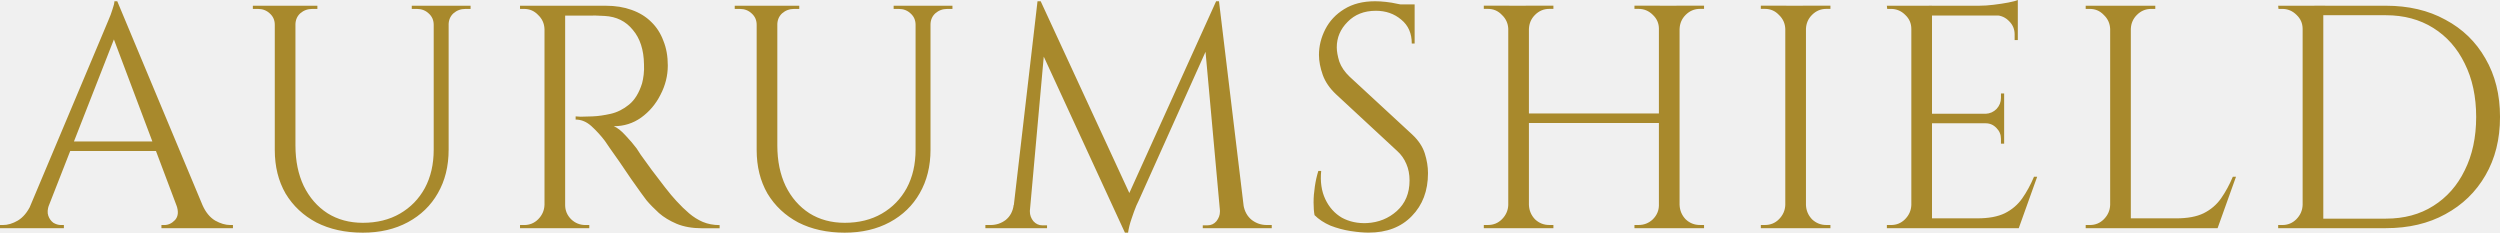
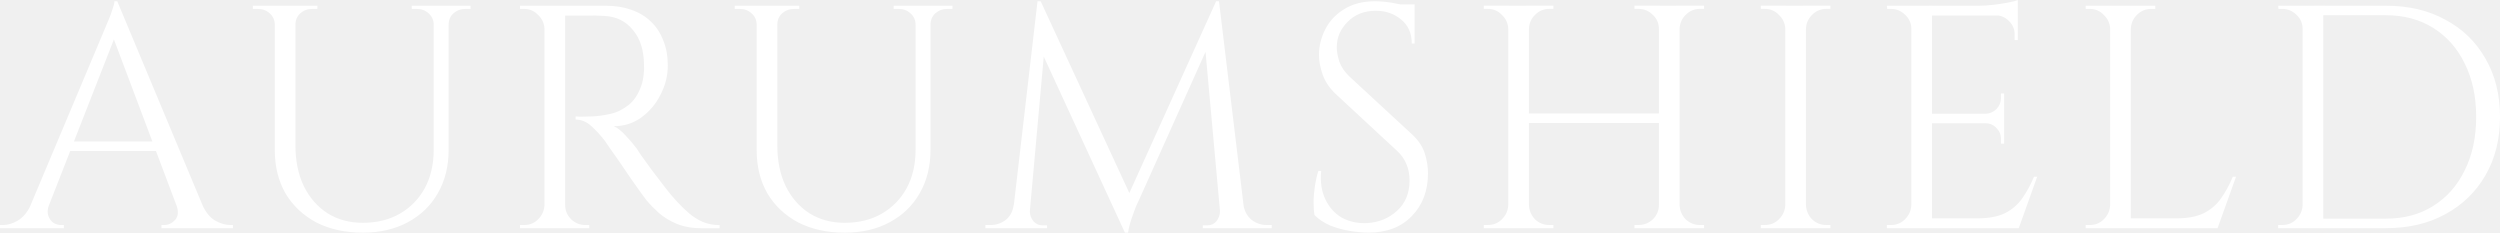
<svg xmlns="http://www.w3.org/2000/svg" width="177.596mm" height="16.527mm" viewBox="0 0 177.596 16.527" version="1.1" id="svg1">
  <defs id="defs1" />
  <g id="layer1" transform="translate(-17.97083,-91.30833)">
-     <path style="font-size:22.578px;line-height:0;font-family:Cinzel;-inkscape-font-specification:Cinzel;letter-spacing:1.323px;fill:#a8892c;stroke-width:0.265" d="m 26.302,91.399 6.683,15.985 H 31.066 L 25.85,93.544 Z M 21.448,105.871 q -0.158,0.452 -0.045,0.768 0.113,0.316 0.361,0.497 0.271,0.158 0.542,0.158 h 0.203 v 0.226 h -4.538 v -0.226 q 0,0 0.113,0 0.09,0 0.09,0 0.519,0 1.061,-0.316 0.564,-0.339 0.926,-1.106 z m 4.854,-14.472 0.203,1.58 -5.667,14.472 h -1.355 l 5.78,-13.727 q 0,0 0.113,-0.271 0.135,-0.294 0.294,-0.7 0.181,-0.406 0.294,-0.79 0.135,-0.384 0.135,-0.564 z m 3.183,9.957 v 0.677 h -7.067 v -0.677 z m 1.016,4.516 h 1.851 q 0.339,0.768 0.903,1.106 0.564,0.316 1.084,0.316 0,0 0.09,0 0.09,0 0.09,0 v 0.226 h -5.08 v -0.226 h 0.203 q 0.429,0 0.768,-0.361 0.339,-0.384 0.09,-1.061 z m 8.458,-14.156 v 9.934 q 0,1.626 0.587,2.867 0.61,1.242 1.693,1.942 1.084,0.677 2.506,0.677 1.513,0 2.642,-0.655 1.129,-0.655 1.761,-1.806 0.632,-1.174 0.632,-2.732 V 91.715 h 1.061 v 10.228 q 0,1.761 -0.768,3.093 -0.745,1.31 -2.122,2.055 -1.377,0.745 -3.206,0.745 -1.874,0 -3.296,-0.722 -1.4,-0.745 -2.19,-2.055 -0.768,-1.332 -0.768,-3.093 V 91.715 Z m -1.4,0 v 1.355 h -0.068 q 0,-0.497 -0.361,-0.813 -0.339,-0.316 -0.835,-0.316 0,0 -0.181,0 -0.181,0 -0.181,0 v -0.226 z m 2.958,0 v 0.226 q 0,0 -0.181,0 -0.181,0 -0.181,0 -0.497,0 -0.858,0.316 -0.339,0.316 -0.339,0.813 h -0.045 v -1.355 z m 8.331,0 v 1.355 h -0.068 q 0,-0.497 -0.361,-0.813 -0.339,-0.316 -0.835,-0.316 0,0 -0.181,0 -0.181,0 -0.181,0 v -0.226 z m 2.551,0 v 0.226 q 0,0 -0.181,0 -0.181,0 -0.181,0 -0.497,0 -0.858,0.316 -0.339,0.316 -0.339,0.813 h -0.045 v -1.355 z m 6.425,0 h 3.183 q 1.016,0 1.829,0.294 0.835,0.294 1.4,0.858 0.564,0.542 0.858,1.332 0.316,0.768 0.316,1.761 0,1.084 -0.519,2.077 -0.497,0.993 -1.377,1.626 -0.858,0.61 -1.942,0.61 0.384,0.158 0.835,0.655 0.452,0.474 0.79,0.926 0,0 0.294,0.452 0.316,0.429 0.768,1.061 0.474,0.632 0.948,1.242 0.474,0.61 0.813,0.971 0.452,0.497 0.903,0.881 0.452,0.384 0.971,0.61 0.542,0.226 1.197,0.226 v 0.226 h -1.242 q -1.039,0 -1.806,-0.316 -0.745,-0.316 -1.264,-0.768 -0.519,-0.474 -0.881,-0.903 -0.068,-0.09 -0.384,-0.519 -0.294,-0.429 -0.722,-1.016 -0.406,-0.61 -0.813,-1.197 -0.406,-0.587 -0.7,-0.993 -0.294,-0.429 -0.339,-0.497 -0.429,-0.564 -0.948,-1.039 -0.519,-0.474 -1.129,-0.474 v -0.226 q 0,0 0.339,0.023 0.361,0 0.858,-0.023 0.587,-0.023 1.287,-0.181 0.7,-0.158 1.31,-0.655 0.61,-0.497 0.926,-1.513 0.068,-0.248 0.113,-0.61 0.045,-0.384 0.023,-0.745 -0.023,-1.535 -0.79,-2.438 -0.745,-0.926 -2.009,-0.993 -0.632,-0.045 -1.31,-0.023 -0.655,0 -1.106,0 -0.452,0 -0.452,0 0,-0.023 -0.068,-0.181 -0.045,-0.181 -0.113,-0.339 z m 0.294,0 V 107.519 H 56.651 V 91.715 Z m -1.4,14.156 v 1.648 h -1.806 v -0.226 q 0,0 0.135,0 0.158,0 0.158,0 0.587,0 0.993,-0.406 0.429,-0.429 0.452,-1.016 z m 0,-12.508 h -0.068 q -0.023,-0.587 -0.452,-0.993 -0.406,-0.429 -0.993,-0.429 0,0 -0.158,0 -0.135,0 -0.135,0 v -0.226 h 1.806 z m 1.332,12.508 h 0.068 q 0,0.587 0.429,1.016 0.429,0.406 1.016,0.406 0,0 0.135,0 0.135,0 0.135,0 v 0.226 h -1.784 z m 15.141,-14.156 v 9.934 q 0,1.626 0.587,2.867 0.61,1.242 1.693,1.942 1.084,0.677 2.506,0.677 1.513,0 2.642,-0.655 1.129,-0.655 1.761,-1.806 0.632,-1.174 0.632,-2.732 V 91.715 h 1.061 v 10.228 q 0,1.761 -0.768,3.093 -0.745,1.31 -2.122,2.055 -1.377,0.745 -3.206,0.745 -1.874,0 -3.296,-0.722 -1.4,-0.745 -2.19,-2.055 -0.768,-1.332 -0.768,-3.093 V 91.715 Z m -1.4,0 v 1.355 h -0.068 q 0,-0.497 -0.361,-0.813 -0.339,-0.316 -0.835,-0.316 0,0 -0.181,0 -0.181,0 -0.181,0 v -0.226 z m 2.958,0 v 0.226 q 0,0 -0.181,0 -0.181,0 -0.181,0 -0.497,0 -0.858,0.316 -0.339,0.316 -0.339,0.813 h -0.045 v -1.355 z m 8.331,0 v 1.355 h -0.068 q 0,-0.497 -0.361,-0.813 -0.339,-0.316 -0.835,-0.316 0,0 -0.181,0 -0.181,0 -0.181,0 v -0.226 z m 2.551,0 v 0.226 q 0,0 -0.181,0 -0.181,0 -0.181,0 -0.497,0 -0.858,0.316 -0.339,0.316 -0.339,0.813 h -0.045 v -1.355 z m 18.73,-0.316 0.181,1.513 -5.667,12.621 q 0,0 -0.181,0.384 -0.158,0.384 -0.339,0.926 -0.181,0.519 -0.248,0.993 h -0.226 l -0.316,-1.422 z M 90.477,105.871 v 1.648 h -2.506 v -0.226 q 0.023,0 0.181,0 0.181,0 0.181,0 0.61,0 1.084,-0.361 0.474,-0.384 0.564,-1.061 z m 0.655,0.361 q 0,0.023 0,0.045 0,0.023 0,0.068 0,0.361 0.248,0.677 0.271,0.294 0.632,0.294 h 0.339 v 0.203 H 90.973 v -1.287 z m 0.542,-14.834 h 0.226 l 0.452,1.332 -1.332,14.788 h -1.219 z m 0.226,0 6.502,14.066 -0.519,2.371 -6.412,-13.908 z m 12.666,0 1.942,16.121 h -1.761 l -1.242,-13.682 0.858,-2.438 z m 1.264,14.472 h 0.474 q 0.113,0.677 0.587,1.061 0.474,0.361 1.061,0.361 0,0 0.181,0 0.181,0 0.181,0 v 0.226 h -2.484 z m -1.197,0.361 h 0.158 v 1.287 h -1.377 v -0.203 h 0.339 q 0.384,0 0.632,-0.294 0.248,-0.316 0.248,-0.677 0,-0.045 0,-0.068 0,-0.023 0,-0.045 z m 11.009,-14.834 q 0.361,0 0.768,0.045 0.429,0.045 0.813,0.135 0.406,0.068 0.722,0.158 0.339,0.068 0.519,0.158 v 2.506 h -0.203 q 0,-1.084 -0.745,-1.693 -0.745,-0.632 -1.806,-0.632 -1.242,0 -2.009,0.79 -0.768,0.768 -0.768,1.806 0,0.429 0.181,1.016 0.203,0.564 0.722,1.061 l 4.448,4.109 q 0.677,0.632 0.903,1.355 0.226,0.722 0.226,1.4 0,1.874 -1.151,3.048 -1.129,1.174 -3.071,1.174 -0.542,0 -1.287,-0.113 -0.722,-0.113 -1.422,-0.384 -0.677,-0.294 -1.129,-0.745 -0.068,-0.361 -0.068,-0.903 0,-0.542 0.09,-1.129 0.09,-0.61 0.248,-1.106 h 0.203 q -0.113,1.151 0.294,2.009 0.406,0.858 1.174,1.31 0.79,0.429 1.784,0.384 1.242,-0.068 2.122,-0.858 0.903,-0.813 0.903,-2.167 0,-0.655 -0.226,-1.174 -0.226,-0.542 -0.655,-0.926 l -4.335,-4.019 q -0.677,-0.632 -0.948,-1.377 -0.271,-0.768 -0.271,-1.422 0,-0.948 0.452,-1.829 0.452,-0.881 1.332,-1.422 0.903,-0.564 2.19,-0.564 z m 2.822,0.226 v 0.474 h -1.716 v -0.474 z m 18.821,0.09 V 107.519 h -1.468 V 91.715 Z m -10.702,0 V 107.519 h -1.468 V 91.715 Z m 9.438,7.654 v 0.677 h -9.663 v -0.677 z m -10.837,6.502 v 1.648 h -1.806 v -0.226 q 0,0 0.135,0 0.158,0 0.158,0 0.587,0 0.993,-0.406 0.429,-0.429 0.452,-1.016 z m 0,-12.508 h -0.068 q -0.023,-0.587 -0.452,-0.993 -0.406,-0.429 -0.993,-0.429 0,0 -0.158,0 -0.135,0 -0.135,0 v -0.226 h 1.806 z m 1.332,12.508 h 0.068 q 0.023,0.587 0.429,1.016 0.429,0.406 1.016,0.406 0,0 0.135,0 0.135,0 0.158,0 v 0.226 h -1.806 z m 0,-12.508 v -1.648 h 1.806 v 0.226 q -0.023,0 -0.158,0 -0.135,0 -0.135,0 -0.587,0 -1.016,0.429 -0.406,0.406 -0.429,0.993 z m 9.37,12.508 v 1.648 h -1.806 v -0.226 q 0.023,0 0.158,0 0.135,0 0.135,0 0.587,0 1.016,-0.406 0.429,-0.429 0.429,-1.016 z m 0,-12.508 h -0.068 q 0,-0.587 -0.429,-0.993 -0.429,-0.429 -1.016,-0.429 0,0 -0.135,0 -0.135,0 -0.158,0 v -0.226 h 1.806 z m 1.332,12.508 h 0.068 q 0.023,0.587 0.429,1.016 0.429,0.406 1.016,0.406 0,0 0.135,0 0.158,0 0.158,0 v 0.226 h -1.806 z m 0,-12.508 v -1.648 h 1.806 v 0.226 q 0,0 -0.158,0 -0.135,0 -0.135,0 -0.587,0 -1.016,0.429 -0.406,0.406 -0.429,0.993 z m 9.045,-1.648 V 107.519 h -1.468 V 91.715 Z m -1.4,14.156 v 1.648 h -1.806 v -0.226 q 0,0 0.135,0 0.158,0 0.158,0 0.587,0 0.993,-0.406 0.429,-0.429 0.452,-1.016 z m 0,-12.508 h -0.068 q -0.023,-0.587 -0.452,-0.993 -0.406,-0.429 -0.993,-0.429 0,0 -0.158,0 -0.135,0 -0.135,0 v -0.226 h 1.806 z m 1.332,12.508 h 0.068 q 0.023,0.587 0.429,1.016 0.429,0.406 1.016,0.406 0,0 0.135,0 0.135,0 0.158,0 v 0.226 h -1.806 z m 0,-12.508 v -1.648 h 1.806 v 0.226 q -0.023,0 -0.158,0 -0.135,0 -0.135,0 -0.587,0 -1.016,0.429 -0.406,0.406 -0.429,0.993 z m 9.022,-1.648 V 107.519 h -1.468 V 91.715 Z m 6.096,15.105 v 0.7 h -6.164 v -0.7 z m -0.971,-7.428 v 0.677 h -5.193 v -0.677 z m 0.971,-7.676 v 0.7 h -6.164 v -0.7 z m 1.377,12.147 -1.31,3.658 h -3.748 l 0.813,-0.7 q 1.197,0 1.942,-0.361 0.768,-0.384 1.242,-1.061 0.474,-0.677 0.835,-1.535 z m -2.348,-3.838 v 1.49 h -0.226 v -0.339 q 0,-0.452 -0.316,-0.768 -0.316,-0.339 -0.768,-0.339 v -0.045 z m 0,-2.077 v 1.49 h -1.31 v -0.045 q 0.452,-0.023 0.768,-0.339 0.316,-0.339 0.316,-0.79 v -0.316 z m 0.971,-5.599 v 1.806 h -0.226 v -0.406 q 0,-0.542 -0.384,-0.926 -0.384,-0.406 -0.948,-0.429 v -0.045 z m 0,-1.039 v 0.655 l -2.755,-0.248 q 0.497,0 1.039,-0.068 0.564,-0.068 1.039,-0.158 0.474,-0.09 0.677,-0.181 z m -7.496,14.563 v 1.648 h -1.806 v -0.226 q 0,0 0.135,0 0.158,0 0.158,0 0.587,0 0.993,-0.406 0.429,-0.429 0.452,-1.016 z m 0,-12.508 h -0.068 q 0,-0.587 -0.429,-0.993 -0.429,-0.429 -1.016,-0.429 0,0 -0.135,0 -0.135,0 -0.135,0 l -0.023,-0.226 h 1.806 z m 15.524,-1.648 V 107.519 h -1.468 V 91.715 Z m 6.096,15.105 v 0.7 h -6.164 v -0.7 z m 1.377,-2.958 -1.31,3.658 h -3.748 l 0.813,-0.7 q 1.197,0 1.942,-0.361 0.768,-0.384 1.242,-1.061 0.474,-0.677 0.835,-1.535 z m -8.873,2.009 v 1.648 h -1.806 v -0.226 q 0,0 0.135,0 0.158,0 0.158,0 0.587,0 0.993,-0.406 0.429,-0.429 0.452,-1.016 z m 0,-12.508 h -0.068 q -0.023,-0.587 -0.452,-0.993 -0.406,-0.429 -0.993,-0.429 0,0 -0.158,0 -0.135,0 -0.135,0 v -0.226 h 1.806 z m 1.332,0 v -1.648 h 1.806 v 0.226 q -0.023,0 -0.158,0 -0.135,0 -0.135,0 -0.587,0 -1.016,0.429 -0.406,0.406 -0.429,0.993 z m 18.189,-1.648 q 2.416,0 4.222,0.993 1.829,0.971 2.845,2.754 1.039,1.784 1.039,4.154 0,2.371 -1.039,4.154 -1.016,1.761 -2.845,2.754 -1.806,0.993 -4.222,0.993 h -4.832 l -0.023,-0.677 q 0,0 0.474,0 0.497,0 1.219,0 0.745,0 1.468,0 0.722,0 1.197,0 0.497,0 0.497,0 1.942,0 3.364,-0.903 1.445,-0.903 2.235,-2.529 0.813,-1.626 0.813,-3.793 0,-2.167 -0.813,-3.793 -0.79,-1.626 -2.235,-2.529 -1.445,-0.903 -3.364,-0.903 0,0 -0.519,0 -0.497,0 -1.264,0 -0.745,0 -1.513,0 -0.745,0 -1.264,0 -0.519,0 -0.519,0 v -0.677 z m -4.448,0 V 107.519 h -1.468 V 91.715 Z m -1.4,14.156 v 1.648 h -1.806 v -0.226 q 0,0 0.135,0 0.158,0 0.158,0 0.587,0 0.993,-0.406 0.429,-0.429 0.452,-1.016 z m 0,-12.508 h -0.068 q 0,-0.587 -0.429,-0.993 -0.429,-0.429 -1.016,-0.429 0,0 -0.135,0 -0.135,0 -0.135,0 l -0.023,-0.226 h 1.806 z" id="text4" aria-label="AURUMSHIELD" />
+     <path style="font-size:22.578px;line-height:0;font-family:Cinzel;-inkscape-font-specification:Cinzel;letter-spacing:1.323px;fill:#ffffff;stroke-width:0.265;fill-opacity:1" d="m 26.302,91.399 6.683,15.985 H 31.066 L 25.85,93.544 Z M 21.448,105.871 q -0.158,0.452 -0.045,0.768 0.113,0.316 0.361,0.497 0.271,0.158 0.542,0.158 h 0.203 v 0.226 h -4.538 v -0.226 q 0,0 0.113,0 0.09,0 0.09,0 0.519,0 1.061,-0.316 0.564,-0.339 0.926,-1.106 z m 4.854,-14.472 0.203,1.58 -5.667,14.472 h -1.355 l 5.78,-13.727 q 0,0 0.113,-0.271 0.135,-0.294 0.294,-0.7 0.181,-0.406 0.294,-0.79 0.135,-0.384 0.135,-0.564 z m 3.183,9.957 v 0.677 h -7.067 v -0.677 z m 1.016,4.516 h 1.851 q 0.339,0.768 0.903,1.106 0.564,0.316 1.084,0.316 0,0 0.09,0 0.09,0 0.09,0 v 0.226 h -5.08 v -0.226 h 0.203 q 0.429,0 0.768,-0.361 0.339,-0.384 0.09,-1.061 z m 8.458,-14.156 v 9.934 q 0,1.626 0.587,2.867 0.61,1.242 1.693,1.942 1.084,0.677 2.506,0.677 1.513,0 2.642,-0.655 1.129,-0.655 1.761,-1.806 0.632,-1.174 0.632,-2.732 V 91.715 h 1.061 v 10.228 q 0,1.761 -0.768,3.093 -0.745,1.31 -2.122,2.055 -1.377,0.745 -3.206,0.745 -1.874,0 -3.296,-0.722 -1.4,-0.745 -2.19,-2.055 -0.768,-1.332 -0.768,-3.093 V 91.715 Z m -1.4,0 v 1.355 h -0.068 q 0,-0.497 -0.361,-0.813 -0.339,-0.316 -0.835,-0.316 0,0 -0.181,0 -0.181,0 -0.181,0 v -0.226 z m 2.958,0 v 0.226 q 0,0 -0.181,0 -0.181,0 -0.181,0 -0.497,0 -0.858,0.316 -0.339,0.316 -0.339,0.813 h -0.045 v -1.355 z m 8.331,0 v 1.355 h -0.068 q 0,-0.497 -0.361,-0.813 -0.339,-0.316 -0.835,-0.316 0,0 -0.181,0 -0.181,0 -0.181,0 v -0.226 z m 2.551,0 v 0.226 q 0,0 -0.181,0 -0.181,0 -0.181,0 -0.497,0 -0.858,0.316 -0.339,0.316 -0.339,0.813 h -0.045 v -1.355 z m 6.425,0 h 3.183 q 1.016,0 1.829,0.294 0.835,0.294 1.4,0.858 0.564,0.542 0.858,1.332 0.316,0.768 0.316,1.761 0,1.084 -0.519,2.077 -0.497,0.993 -1.377,1.626 -0.858,0.61 -1.942,0.61 0.384,0.158 0.835,0.655 0.452,0.474 0.79,0.926 0,0 0.294,0.452 0.316,0.429 0.768,1.061 0.474,0.632 0.948,1.242 0.474,0.61 0.813,0.971 0.452,0.497 0.903,0.881 0.452,0.384 0.971,0.61 0.542,0.226 1.197,0.226 v 0.226 h -1.242 q -1.039,0 -1.806,-0.316 -0.745,-0.316 -1.264,-0.768 -0.519,-0.474 -0.881,-0.903 -0.068,-0.09 -0.384,-0.519 -0.294,-0.429 -0.722,-1.016 -0.406,-0.61 -0.813,-1.197 -0.406,-0.587 -0.7,-0.993 -0.294,-0.429 -0.339,-0.497 -0.429,-0.564 -0.948,-1.039 -0.519,-0.474 -1.129,-0.474 v -0.226 q 0,0 0.339,0.023 0.361,0 0.858,-0.023 0.587,-0.023 1.287,-0.181 0.7,-0.158 1.31,-0.655 0.61,-0.497 0.926,-1.513 0.068,-0.248 0.113,-0.61 0.045,-0.384 0.023,-0.745 -0.023,-1.535 -0.79,-2.438 -0.745,-0.926 -2.009,-0.993 -0.632,-0.045 -1.31,-0.023 -0.655,0 -1.106,0 -0.452,0 -0.452,0 0,-0.023 -0.068,-0.181 -0.045,-0.181 -0.113,-0.339 z m 0.294,0 V 107.519 H 56.651 V 91.715 Z m -1.4,14.156 v 1.648 h -1.806 v -0.226 q 0,0 0.135,0 0.158,0 0.158,0 0.587,0 0.993,-0.406 0.429,-0.429 0.452,-1.016 z m 0,-12.508 h -0.068 q -0.023,-0.587 -0.452,-0.993 -0.406,-0.429 -0.993,-0.429 0,0 -0.158,0 -0.135,0 -0.135,0 v -0.226 h 1.806 z m 1.332,12.508 h 0.068 q 0,0.587 0.429,1.016 0.429,0.406 1.016,0.406 0,0 0.135,0 0.135,0 0.135,0 v 0.226 h -1.784 z m 15.141,-14.156 v 9.934 q 0,1.626 0.587,2.867 0.61,1.242 1.693,1.942 1.084,0.677 2.506,0.677 1.513,0 2.642,-0.655 1.129,-0.655 1.761,-1.806 0.632,-1.174 0.632,-2.732 V 91.715 h 1.061 v 10.228 q 0,1.761 -0.768,3.093 -0.745,1.31 -2.122,2.055 -1.377,0.745 -3.206,0.745 -1.874,0 -3.296,-0.722 -1.4,-0.745 -2.19,-2.055 -0.768,-1.332 -0.768,-3.093 V 91.715 Z m -1.4,0 v 1.355 h -0.068 q 0,-0.497 -0.361,-0.813 -0.339,-0.316 -0.835,-0.316 0,0 -0.181,0 -0.181,0 -0.181,0 v -0.226 z m 2.958,0 v 0.226 q 0,0 -0.181,0 -0.181,0 -0.181,0 -0.497,0 -0.858,0.316 -0.339,0.316 -0.339,0.813 h -0.045 v -1.355 z m 8.331,0 v 1.355 h -0.068 q 0,-0.497 -0.361,-0.813 -0.339,-0.316 -0.835,-0.316 0,0 -0.181,0 -0.181,0 -0.181,0 v -0.226 z m 2.551,0 v 0.226 q 0,0 -0.181,0 -0.181,0 -0.181,0 -0.497,0 -0.858,0.316 -0.339,0.316 -0.339,0.813 h -0.045 v -1.355 z m 18.73,-0.316 0.181,1.513 -5.667,12.621 q 0,0 -0.181,0.384 -0.158,0.384 -0.339,0.926 -0.181,0.519 -0.248,0.993 h -0.226 l -0.316,-1.422 z M 90.477,105.871 v 1.648 h -2.506 v -0.226 q 0.023,0 0.181,0 0.181,0 0.181,0 0.61,0 1.084,-0.361 0.474,-0.384 0.564,-1.061 z m 0.655,0.361 q 0,0.023 0,0.045 0,0.023 0,0.068 0,0.361 0.248,0.677 0.271,0.294 0.632,0.294 h 0.339 v 0.203 H 90.973 v -1.287 z m 0.542,-14.834 h 0.226 l 0.452,1.332 -1.332,14.788 h -1.219 z m 0.226,0 6.502,14.066 -0.519,2.371 -6.412,-13.908 z m 12.666,0 1.942,16.121 h -1.761 l -1.242,-13.682 0.858,-2.438 z m 1.264,14.472 h 0.474 q 0.113,0.677 0.587,1.061 0.474,0.361 1.061,0.361 0,0 0.181,0 0.181,0 0.181,0 v 0.226 h -2.484 z m -1.197,0.361 h 0.158 v 1.287 h -1.377 v -0.203 h 0.339 q 0.384,0 0.632,-0.294 0.248,-0.316 0.248,-0.677 0,-0.045 0,-0.068 0,-0.023 0,-0.045 z m 11.009,-14.834 q 0.361,0 0.768,0.045 0.429,0.045 0.813,0.135 0.406,0.068 0.722,0.158 0.339,0.068 0.519,0.158 v 2.506 h -0.203 q 0,-1.084 -0.745,-1.693 -0.745,-0.632 -1.806,-0.632 -1.242,0 -2.009,0.79 -0.768,0.768 -0.768,1.806 0,0.429 0.181,1.016 0.203,0.564 0.722,1.061 l 4.448,4.109 q 0.677,0.632 0.903,1.355 0.226,0.722 0.226,1.4 0,1.874 -1.151,3.048 -1.129,1.174 -3.071,1.174 -0.542,0 -1.287,-0.113 -0.722,-0.113 -1.422,-0.384 -0.677,-0.294 -1.129,-0.745 -0.068,-0.361 -0.068,-0.903 0,-0.542 0.09,-1.129 0.09,-0.61 0.248,-1.106 h 0.203 q -0.113,1.151 0.294,2.009 0.406,0.858 1.174,1.31 0.79,0.429 1.784,0.384 1.242,-0.068 2.122,-0.858 0.903,-0.813 0.903,-2.167 0,-0.655 -0.226,-1.174 -0.226,-0.542 -0.655,-0.926 l -4.335,-4.019 q -0.677,-0.632 -0.948,-1.377 -0.271,-0.768 -0.271,-1.422 0,-0.948 0.452,-1.829 0.452,-0.881 1.332,-1.422 0.903,-0.564 2.19,-0.564 z m 2.822,0.226 v 0.474 h -1.716 v -0.474 z m 18.821,0.09 V 107.519 h -1.468 V 91.715 Z m -10.702,0 V 107.519 h -1.468 V 91.715 Z m 9.438,7.654 v 0.677 h -9.663 v -0.677 z m -10.837,6.502 v 1.648 h -1.806 v -0.226 q 0,0 0.135,0 0.158,0 0.158,0 0.587,0 0.993,-0.406 0.429,-0.429 0.452,-1.016 z m 0,-12.508 h -0.068 q -0.023,-0.587 -0.452,-0.993 -0.406,-0.429 -0.993,-0.429 0,0 -0.158,0 -0.135,0 -0.135,0 v -0.226 h 1.806 z m 1.332,12.508 h 0.068 q 0.023,0.587 0.429,1.016 0.429,0.406 1.016,0.406 0,0 0.135,0 0.135,0 0.158,0 v 0.226 h -1.806 z m 0,-12.508 v -1.648 h 1.806 v 0.226 q -0.023,0 -0.158,0 -0.135,0 -0.135,0 -0.587,0 -1.016,0.429 -0.406,0.406 -0.429,0.993 z m 9.37,12.508 v 1.648 h -1.806 v -0.226 q 0.023,0 0.158,0 0.135,0 0.135,0 0.587,0 1.016,-0.406 0.429,-0.429 0.429,-1.016 z m 0,-12.508 h -0.068 q 0,-0.587 -0.429,-0.993 -0.429,-0.429 -1.016,-0.429 0,0 -0.135,0 -0.135,0 -0.158,0 v -0.226 h 1.806 z m 1.332,12.508 h 0.068 q 0.023,0.587 0.429,1.016 0.429,0.406 1.016,0.406 0,0 0.135,0 0.158,0 0.158,0 v 0.226 h -1.806 z m 0,-12.508 v -1.648 h 1.806 v 0.226 q 0,0 -0.158,0 -0.135,0 -0.135,0 -0.587,0 -1.016,0.429 -0.406,0.406 -0.429,0.993 z m 9.045,-1.648 V 107.519 h -1.468 V 91.715 Z m -1.4,14.156 v 1.648 h -1.806 v -0.226 q 0,0 0.135,0 0.158,0 0.158,0 0.587,0 0.993,-0.406 0.429,-0.429 0.452,-1.016 z m 0,-12.508 h -0.068 q -0.023,-0.587 -0.452,-0.993 -0.406,-0.429 -0.993,-0.429 0,0 -0.158,0 -0.135,0 -0.135,0 v -0.226 h 1.806 z m 1.332,12.508 h 0.068 q 0.023,0.587 0.429,1.016 0.429,0.406 1.016,0.406 0,0 0.135,0 0.135,0 0.158,0 v 0.226 h -1.806 z m 0,-12.508 v -1.648 h 1.806 v 0.226 q -0.023,0 -0.158,0 -0.135,0 -0.135,0 -0.587,0 -1.016,0.429 -0.406,0.406 -0.429,0.993 z m 9.022,-1.648 V 107.519 h -1.468 V 91.715 Z m 6.096,15.105 v 0.7 h -6.164 v -0.7 z m -0.971,-7.428 v 0.677 h -5.193 v -0.677 z m 0.971,-7.676 v 0.7 h -6.164 v -0.7 z m 1.377,12.147 -1.31,3.658 h -3.748 l 0.813,-0.7 q 1.197,0 1.942,-0.361 0.768,-0.384 1.242,-1.061 0.474,-0.677 0.835,-1.535 z m -2.348,-3.838 v 1.49 h -0.226 v -0.339 q 0,-0.452 -0.316,-0.768 -0.316,-0.339 -0.768,-0.339 v -0.045 z m 0,-2.077 v 1.49 h -1.31 v -0.045 q 0.452,-0.023 0.768,-0.339 0.316,-0.339 0.316,-0.79 v -0.316 z m 0.971,-5.599 v 1.806 h -0.226 v -0.406 q 0,-0.542 -0.384,-0.926 -0.384,-0.406 -0.948,-0.429 v -0.045 z m 0,-1.039 v 0.655 l -2.755,-0.248 q 0.497,0 1.039,-0.068 0.564,-0.068 1.039,-0.158 0.474,-0.09 0.677,-0.181 z m -7.496,14.563 v 1.648 h -1.806 v -0.226 q 0,0 0.135,0 0.158,0 0.158,0 0.587,0 0.993,-0.406 0.429,-0.429 0.452,-1.016 z m 0,-12.508 h -0.068 q 0,-0.587 -0.429,-0.993 -0.429,-0.429 -1.016,-0.429 0,0 -0.135,0 -0.135,0 -0.135,0 l -0.023,-0.226 h 1.806 z m 15.524,-1.648 V 107.519 h -1.468 V 91.715 Z m 6.096,15.105 v 0.7 h -6.164 v -0.7 z m 1.377,-2.958 -1.31,3.658 h -3.748 l 0.813,-0.7 q 1.197,0 1.942,-0.361 0.768,-0.384 1.242,-1.061 0.474,-0.677 0.835,-1.535 z m -8.873,2.009 v 1.648 h -1.806 v -0.226 q 0,0 0.135,0 0.158,0 0.158,0 0.587,0 0.993,-0.406 0.429,-0.429 0.452,-1.016 z m 0,-12.508 h -0.068 q -0.023,-0.587 -0.452,-0.993 -0.406,-0.429 -0.993,-0.429 0,0 -0.158,0 -0.135,0 -0.135,0 v -0.226 h 1.806 z m 1.332,0 v -1.648 h 1.806 v 0.226 q -0.023,0 -0.158,0 -0.135,0 -0.135,0 -0.587,0 -1.016,0.429 -0.406,0.406 -0.429,0.993 z m 18.189,-1.648 q 2.416,0 4.222,0.993 1.829,0.971 2.845,2.754 1.039,1.784 1.039,4.154 0,2.371 -1.039,4.154 -1.016,1.761 -2.845,2.754 -1.806,0.993 -4.222,0.993 h -4.832 l -0.023,-0.677 q 0,0 0.474,0 0.497,0 1.219,0 0.745,0 1.468,0 0.722,0 1.197,0 0.497,0 0.497,0 1.942,0 3.364,-0.903 1.445,-0.903 2.235,-2.529 0.813,-1.626 0.813,-3.793 0,-2.167 -0.813,-3.793 -0.79,-1.626 -2.235,-2.529 -1.445,-0.903 -3.364,-0.903 0,0 -0.519,0 -0.497,0 -1.264,0 -0.745,0 -1.513,0 -0.745,0 -1.264,0 -0.519,0 -0.519,0 v -0.677 z m -4.448,0 V 107.519 h -1.468 V 91.715 Z m -1.4,14.156 v 1.648 h -1.806 v -0.226 q 0,0 0.135,0 0.158,0 0.158,0 0.587,0 0.993,-0.406 0.429,-0.429 0.452,-1.016 z m 0,-12.508 h -0.068 q 0,-0.587 -0.429,-0.993 -0.429,-0.429 -1.016,-0.429 0,0 -0.135,0 -0.135,0 -0.135,0 l -0.023,-0.226 h 1.806 z" id="text4" aria-label="AURUMSHIELD" />
  </g>
</svg>
